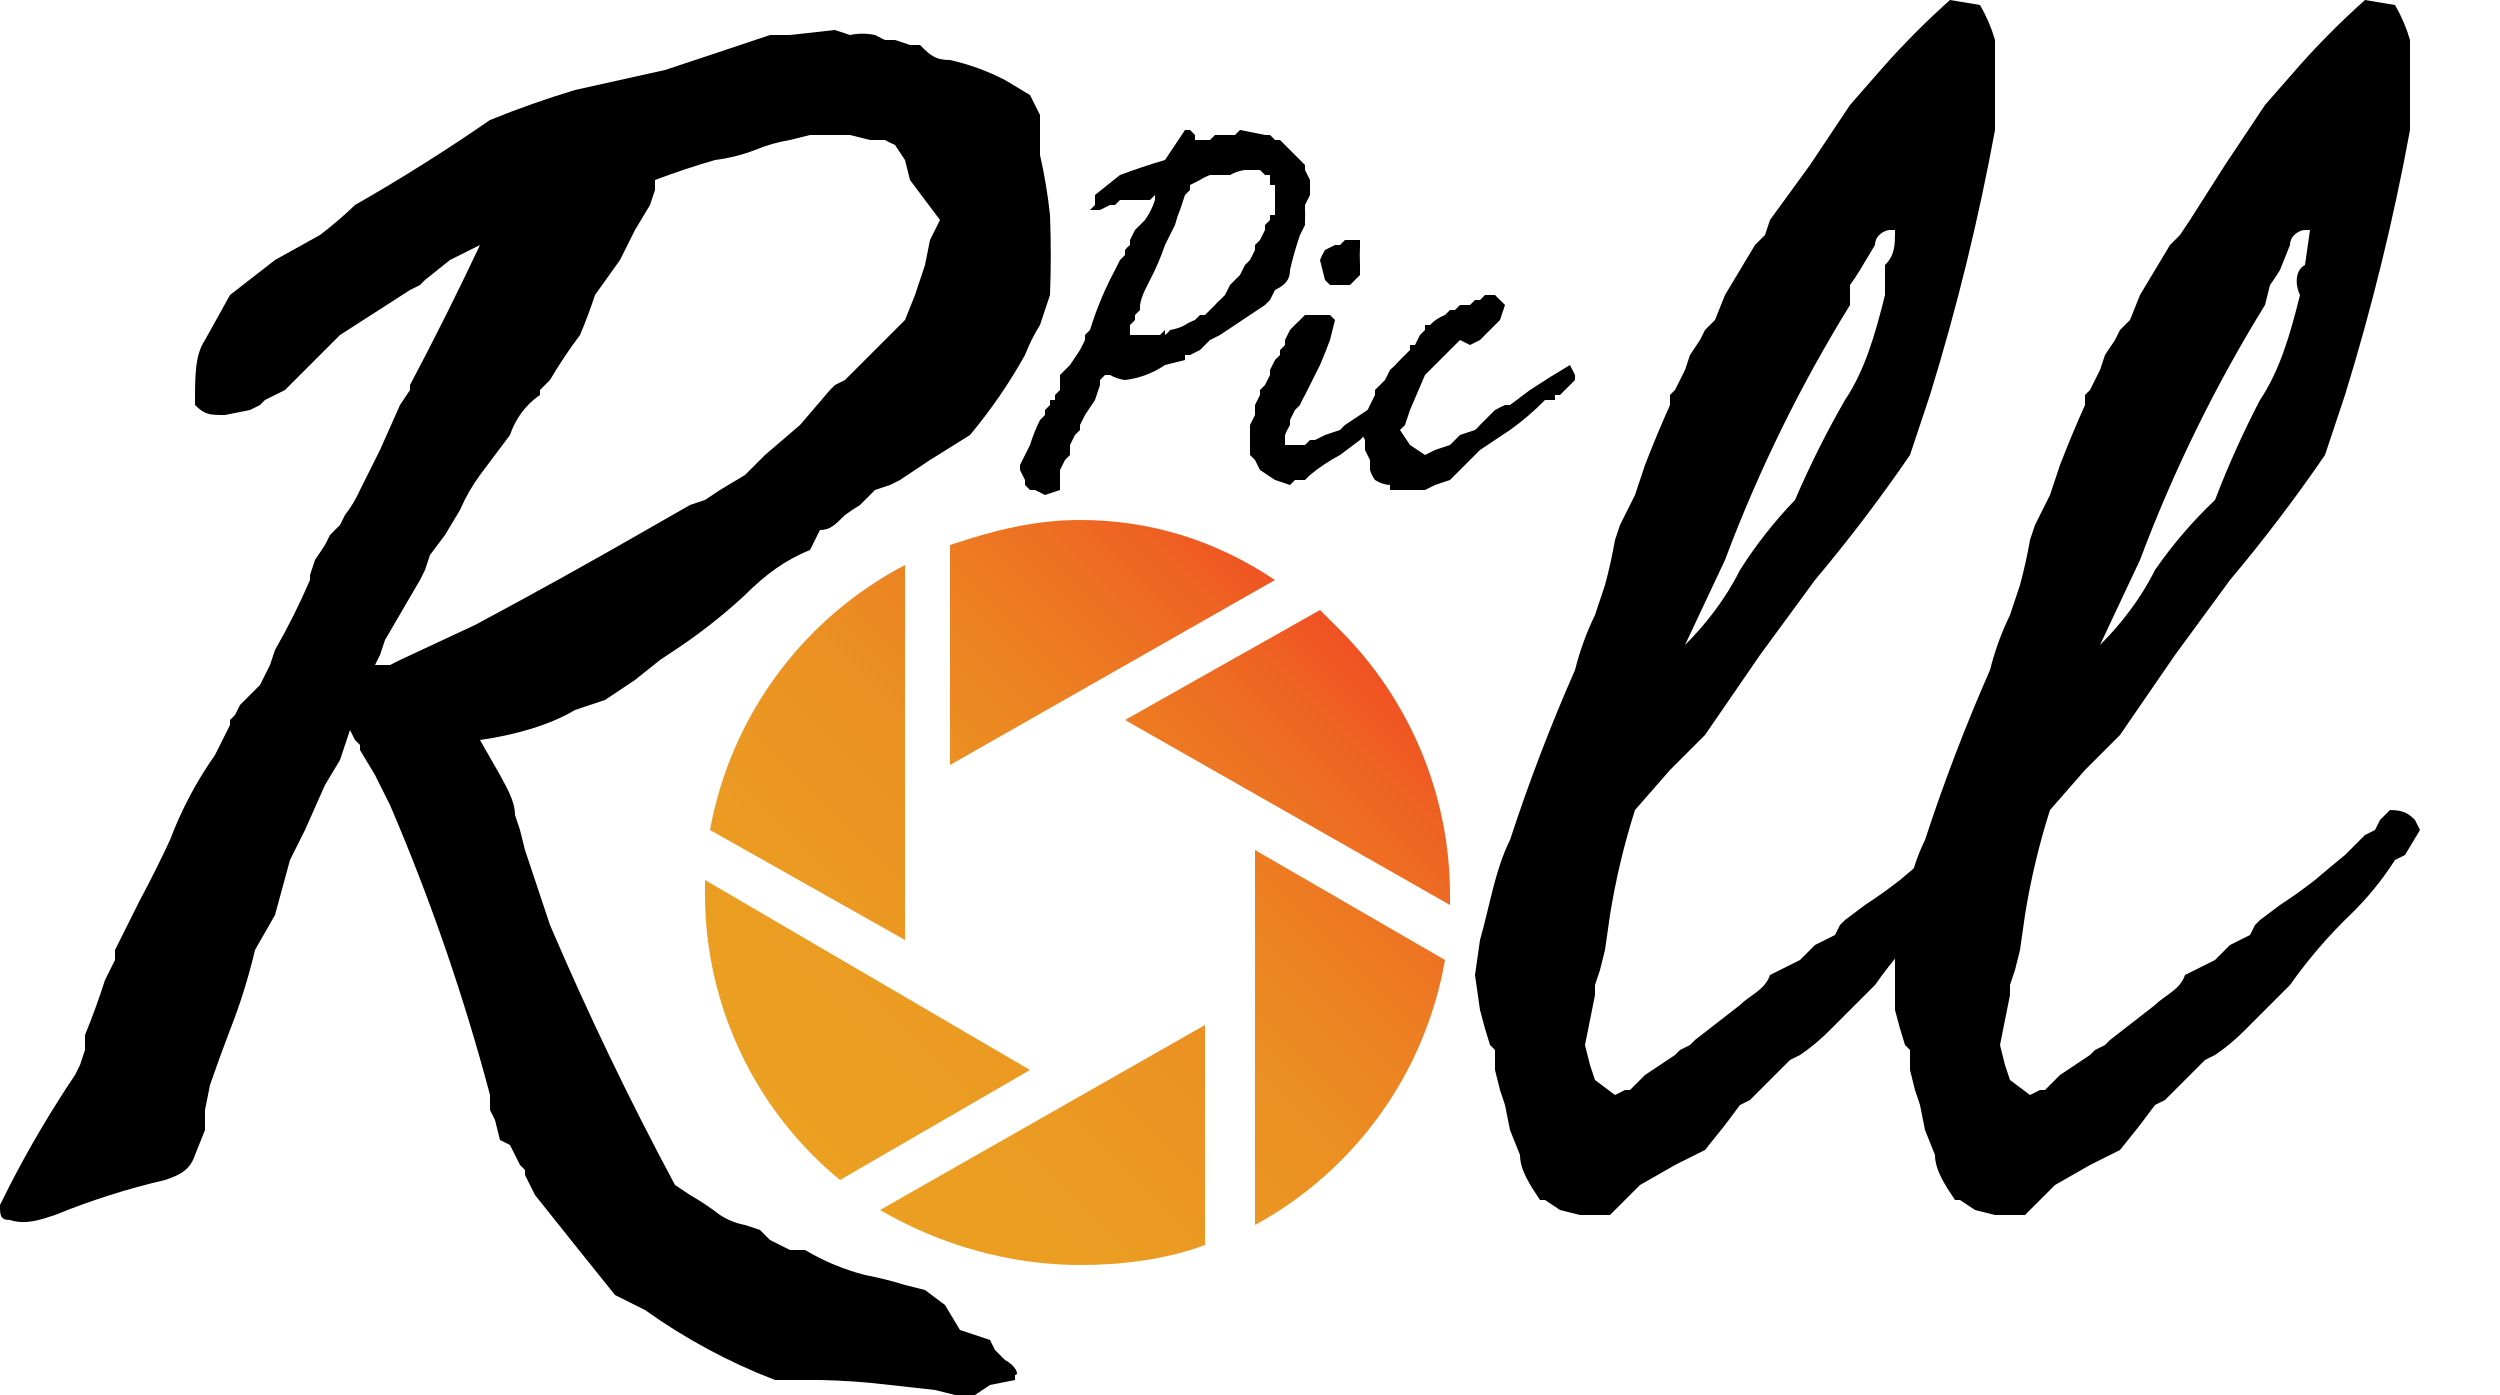
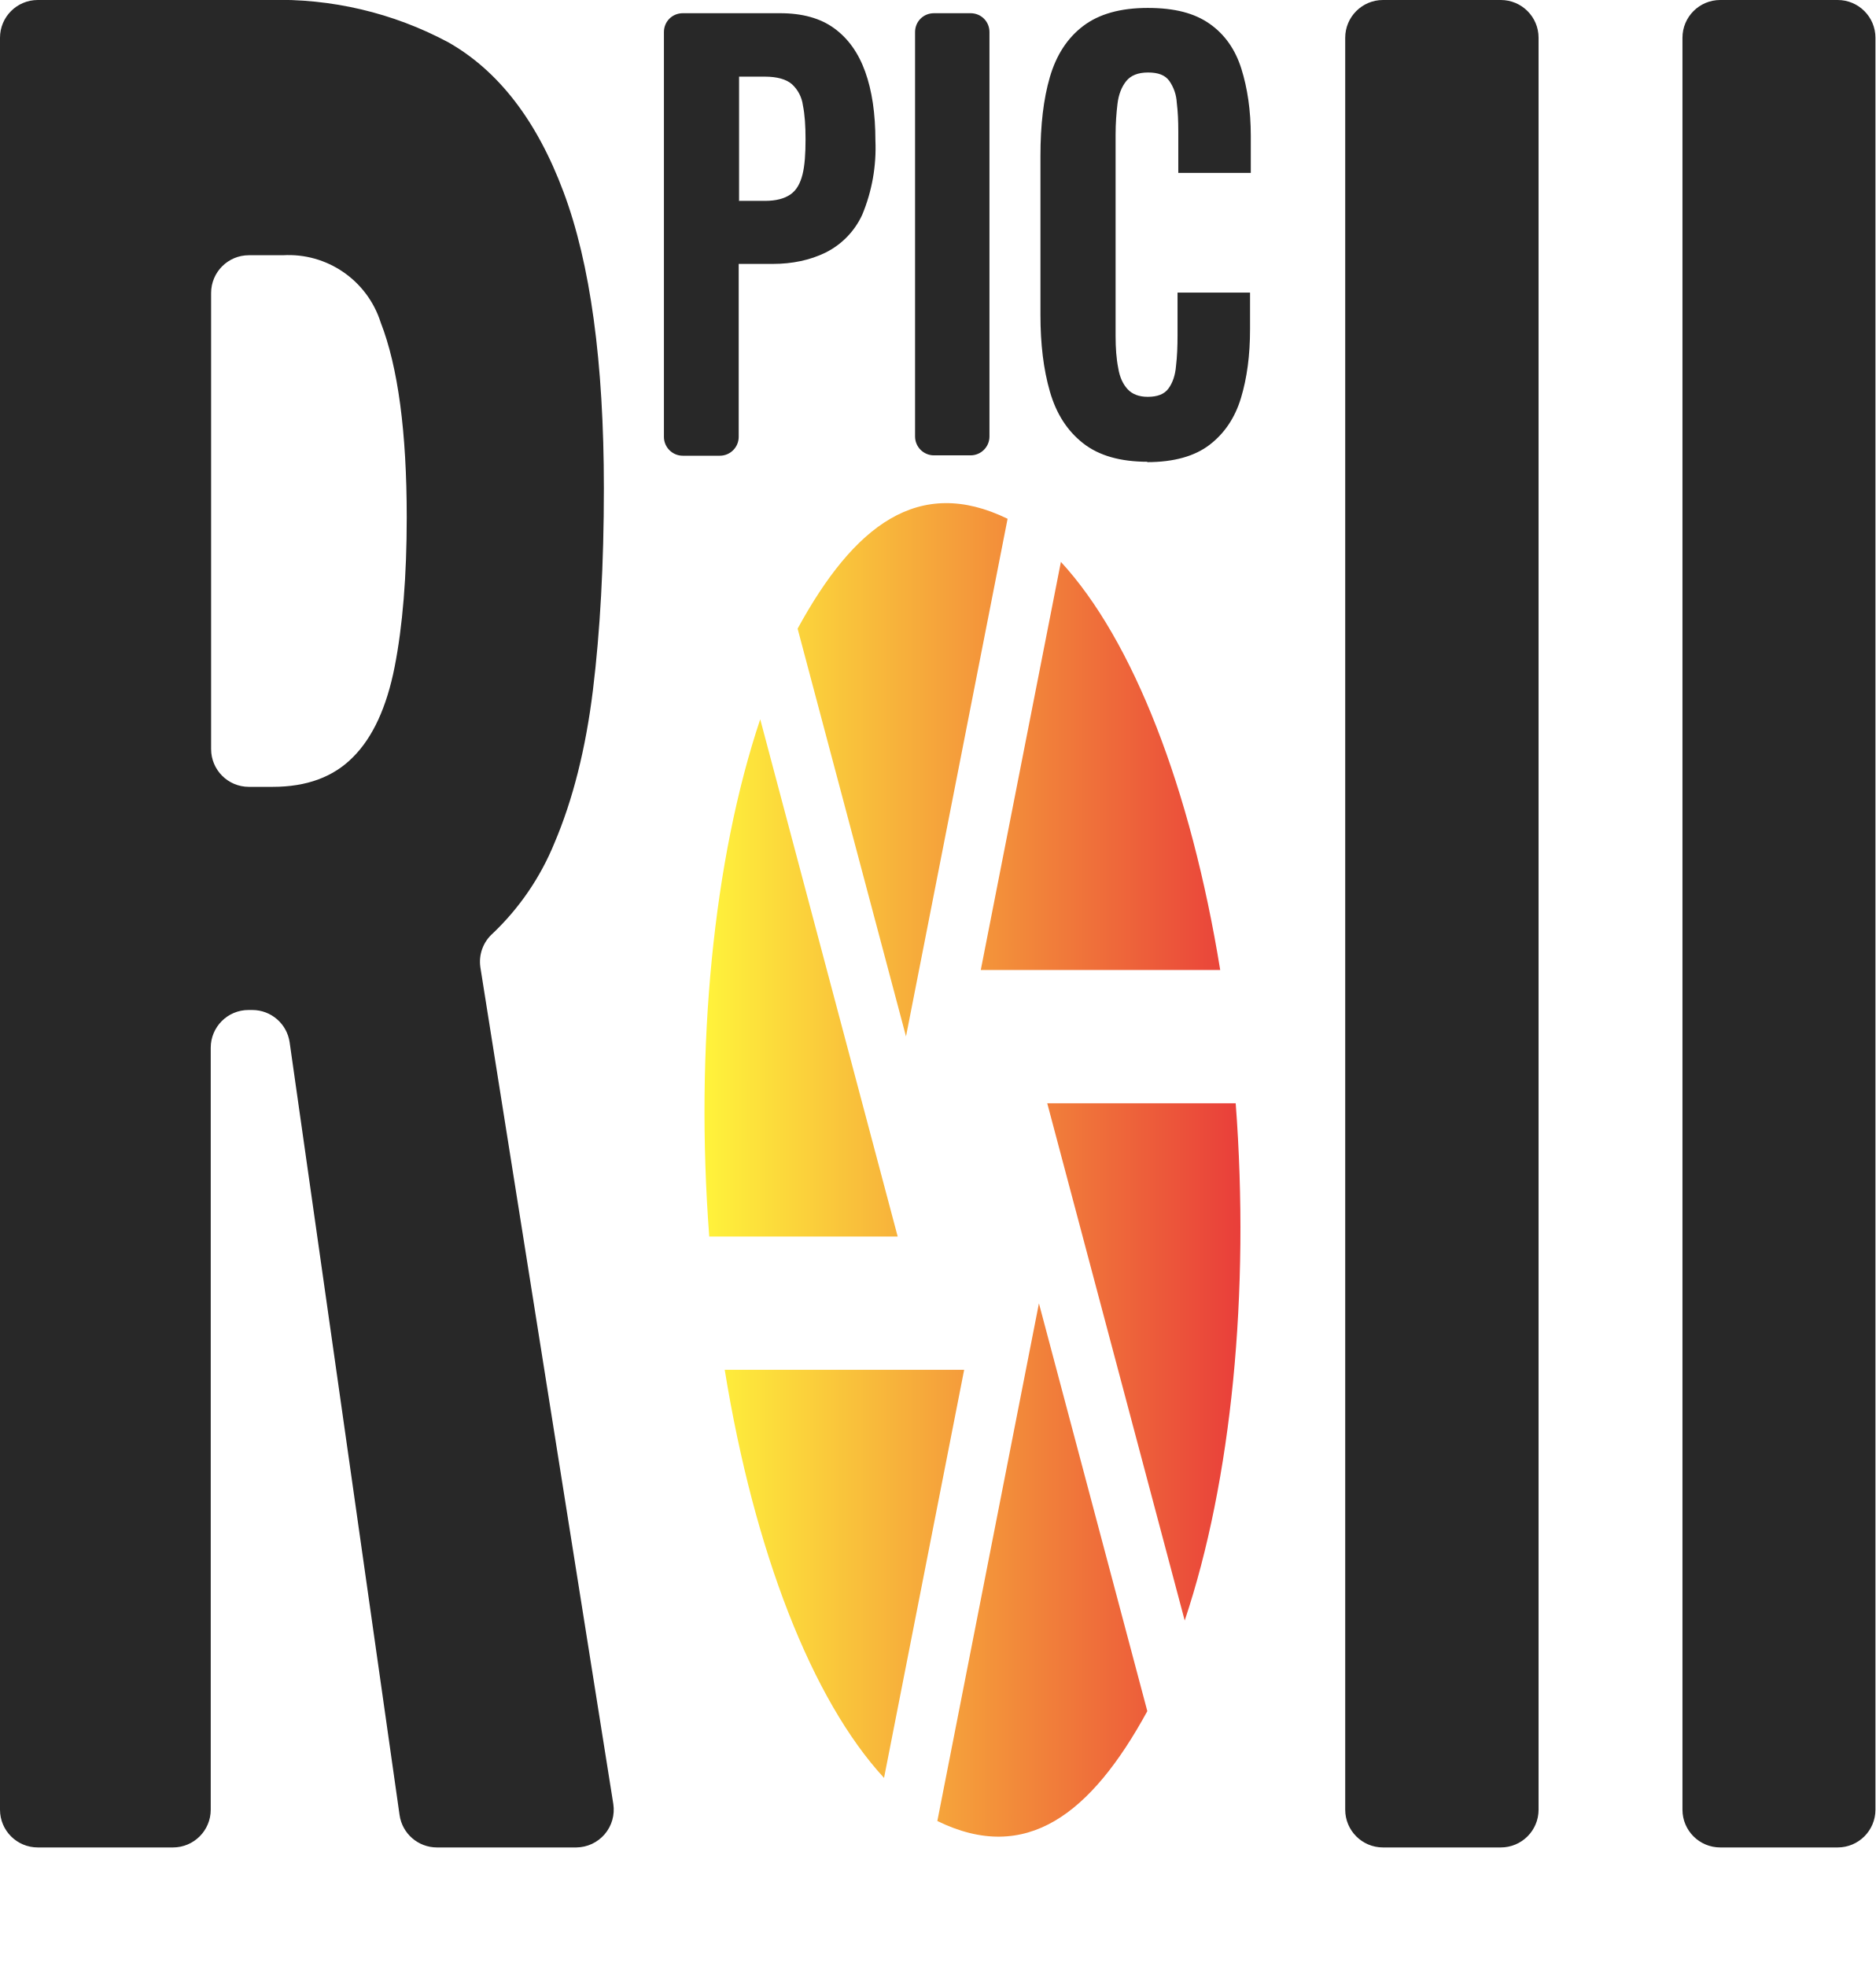
- <svg xmlns="http://www.w3.org/2000/svg" viewBox="0 0 500 279">
+ <svg xmlns="http://www.w3.org/2000/svg" id="Layer_1" viewBox="0 0 49.67 52.07">
  <defs>
-     <linearGradient id="linear-gradient" x1="268.4" x2="162.9" y1="126.1" y2="231.5" gradientUnits="userSpaceOnUse">
-       <stop offset="0" stop-color="#f05123" />
-       <stop offset=".1" stop-color="#ee6322" />
-       <stop offset=".3" stop-color="#ed7d22" />
-       <stop offset=".5" stop-color="#eb9022" />
-       <stop offset=".8" stop-color="#eb9c22" />
-       <stop offset="1" stop-color="#eba022" />
+     <linearGradient id="svg-gradient" x1="18.66" x2="32.85" y1="30.99" y2="30.99" gradientUnits="userSpaceOnUse">
+       <stop offset="0" stop-color="#fff33b" />
+       <stop offset="1" stop-color="#e93e3a" />
    </linearGradient>
  </defs>
-   <g id="Layer_1">
-     <path d="m215 87-1 2v2l-1 1-1 2v4l-3 1-2-1h-1l-1-1v-1l-1-2v-1l1-2 1-2a34 34 0 0 1 2-5l1-1v-1l1-1v-1h1v-1l1-1v-3l1-1 1-1 2-3 1-2v-1l1-1a67 67 0 0 1 5-12l1-2 1-1v-1a6 6 0 0 1 1-1v-1l1-2 2-2a15 15 0 0 0 2-4v-1l-1 1h-6l-1 1h-1a56 56 0 0 0-2 1h-2l1-1a104 104 0 0 0 0-2l5-4a131 131 0 0 1 9-3l2-3 2-3s1 0 0 0h1l1 1v1h3l1-1h4l1-1 5 1h1l1 1h1l1 1 2 2 1 1 1 1v1l1 2v3l-1 2v1a17 17 0 0 1 0 2v1l-1 2a67 67 0 0 0-2 7c0 2-1 3-3 4l-1 2-1 1-3 2-6 4-2 1-2 2-2 1h-1v1l-4 1a18 18 0 0 1-8 3 8 8 0 0 1-3-1h-1l-1 1v1l-1 3-2 3-1 2v1l-1 1Zm13-20h4l1-1v1a4 4 0 0 0 1-1 9 9 0 0 0 3-1 10 10 0 0 1 2-1l1-1h1l1-1 1-1a6 6 0 0 1 1-1l1-1 1-2 2-2 1-2 1-1 1-2v-1l1-1 1-2v-1l1-1v-1h1v-6h-1v-2h-1l-1-1h-3a8 8 0 0 0-3 1h-4a10 10 0 0 0-2 1l-2 1v1l-1 1-1 3a21 21 0 0 0-1 3l-2 4a50 50 0 0 1-3 7l-1 2a12 12 0 0 0-1 3v1l-1 1v1l-1 1v2l-1 1 1-1h2ZM257 89h4l1-1h1l2-1 3-1 1-1 3-2 3-2a53 53 0 0 0 4-3h1v-1l2 1-1 2-2 2h-1l-1 1v1h-1l-1 1-1 1-2 2-4 3a36 36 0 0 0-6 4l-1 1h-2l-1 1-3-1a123 123 0 0 1-3-2l-1-2-1-1v-6l1-2v-2l1-2v-1l1-1 1-2v-1l1-2 1-1v-1a9 9 0 0 0 1-1v-1l1-2a33 33 0 0 1 2-2l1-1h1c0 1 0 1 0 0h4l1 1-1 4a98 98 0 0 1-2 5l-1 2-1 2-1 2a12 12 0 0 0-1 2l-1 1-1 2v1a13 13 0 0 0-1 2v2Zm14-41h1v1a41 41 0 0 0 0 4v2l-1 1-1 1h-4l-1-1-1-4a15 15 0 0 1 1-2l2-1h1l1-1h2Z" class="cls-2" />
-     <path d="m314 73 1 2v1l-1 1-1 1-1 1h-1v1h-2a52 52 0 0 1-7 6l-3 2-3 2-1 1-1 1-2 2-1 1-1 1-3 1-2 1h-7v-1a6 6 0 0 1-3-1 7 7 0 0 1-1-2v-2l-1-2v-2l-1-2a7 7 0 0 1 1-1v-2a28 28 0 0 0 1-2l1-2v-1l1-1 1-1 1-2a22 22 0 0 0 2-2l1-1c1 0 0 0 0 0l1-1v-1h1l1-2 1-1v-1h1a8 8 0 0 1 3-2l1-1h1l1-1h2l1-1h1l1-1h1c0 1 0 0 0 0h1l1 1 1 1-1 3-2 2-2 2-2 1-2-1-1 1-6 6-3 7-1 3-1 1 2 3 3 2 2-1 3-1 1-1 1-1 3-1a7 7 0 0 0 1-1l2-2 1-1a38 38 0 0 1 2-1h1l4-3a192 192 0 0 1 8-5ZM96 148l4 7c1 2 3 5 3 8l1 3 1 4 5 15a653 653 0 0 0 25 52l3 2a50 50 0 0 1 6 4 14 14 0 0 0 5 2l3 1 2 2 2 1 2 1h3a46 46 0 0 0 12 5 71 71 0 0 1 8 2l4 1 4 3 3 5 6 2 1 2 2 2c2 1 3 3 2 3v1l-5 1-3 2h-4l-4-1-9-1a138 138 0 0 0-14-1h-9a117 117 0 0 1-26-14l-6-3a4198 4198 0 0 1-16-20l-2-4v-1l-1-1-2-4-2-1-1-4-1-2v-3a420 420 0 0 0-20-58l-3-6-3-5v-1l-1-1-1-2-2 6-3 5-4 9-3 6-3 11-4 7a116 116 0 0 1-5 16 360 360 0 0 0-4 11l-1 5v4l-2 5c-1 3-3 4-6 5a145 145 0 0 0-22 7c-3 1-6 2-9 1-2 0-2-1-2-3l2-4a221 221 0 0 1 13-22l1-2 1-3v-3a145 145 0 0 0 4-11l2-4v-2l1-2 2-4 2-4a237 237 0 0 0 6-12 76 76 0 0 1 9-17l3-6v-1l1-1 1-2 2-2 2-2 2-4 1-3a138 138 0 0 0 7-14v-1l1-3 2-3 1-2 2-2 1-2a24 24 0 0 0 3-5l4-8 4-9 2-3v-1a664 664 0 0 0 14-28l-6 3-5 4-1 1-2 1-14 9-11 11-4 2-1 1-2 1-5 1c-3 0-4 0-6-2 0-6 0-10 2-13l5-9 9-7 9-5a78 78 0 0 0 7-6 373 373 0 0 0 27-17 196 196 0 0 1 17-6l18-4a3971 3971 0 0 0 21-7h4l9-1 3 1a12 12 0 0 1 5 0l2 1h2l3 1h2c2 2 3 3 6 3a46 46 0 0 1 11 4l5 3 2 4v8a102 102 0 0 1 2 12 207 207 0 0 1 0 16l-2 6a35 35 0 0 0-3 6 104 104 0 0 1-11 16l-8 5-6 4-2 1-3 1-3 3a46 46 0 0 0-3 2c-2 2-3 3-5 3l-2 4c-5 2-9 5-13 9a109 109 0 0 1-14 11l-3 2-5 4-6 4-6 2c-5 3-12 5-19 6Zm69-121h-3l-4 1a31 31 0 0 0-7 2 34 34 0 0 1-8 2 161 161 0 0 0-12 4v2l-1 3-3 5-3 6-5 7a99 99 0 0 1-3 8 96 96 0 0 0-6 9l-2 2v1c-3 2-5 5-6 8l-6 8a36 36 0 0 0-4 7l-3 5-3 4-1 3-1 2-7 12-1 3-1 2h3l2-1 15-7a1296 1296 0 0 0 36-20l7-4 3-1 3-2 5-3 4-4 7-6 6-7 1-1 2-1 6-6 6-6 2-5 2-6 1-5 2-4-3-4-3-4-1-4-2-3a24 24 0 0 1-2-1h-3l-4-1h-5ZM395 162l5 2 1 2-3 5-2 1a61 61 0 0 1-9 11 98 98 0 0 0-12 14l-3 3-6 6a39 39 0 0 1-6 5l-2 1-1 1-2 2-1 1-3 3-1 1-2 1-3 4-4 5-6 3-7 4-3 3-3 3h-6l-4-1-3-2h-1c-2-3-4-6-4-9l-2-5-1-5-1-3-1-4v-4l-1-1a113 113 0 0 1-2-7l-1-7 1-7c2-7 3-14 6-20a370 370 0 0 1 13-34 57 57 0 0 1 4-11l2-6a101 101 0 0 0 2-9l1-3 3-6 2-6a253 253 0 0 1 5-12v-2l1-1 2-4 1-3 2-3 1-2 2-2 2-5 3-5 3-5 1-1 1-1 1-3 8-11 8-12 7-8a163 163 0 0 1 13-13l6 1a31 31 0 0 1 3 7v18a463 463 0 0 1-13 53l-2 6-2 6a318 318 0 0 1-19 25l-11 15-11 16-7 7-7 8a145 145 0 0 0-5 21l-1 7-1 4-1 3v2l-1 5-1 5 1 4 1 3 4 3 2-1h1l3-3 3-2 3-2 1-1 2-1 1-1 9-7c2-2 5-3 6-6l6-3 3-3 4-2 1-2 1-1 4-3a100 100 0 0 0 7-5 273 273 0 0 1 6-5l2-2 2-2 2-1 1-2 2-2ZM379 46h-1c-1 0-3 1-3 3l-3 5a37 37 0 0 1-2 3v4a293 293 0 0 0-25 51l-8 17c4-4 8-9 11-15a89 89 0 0 1 11-14 192 192 0 0 1 10-20c4-6 6-13 8-21v-6c2-2 2-4 2-7Z" class="cls-2" />
-     <path d="M478 162c3 0 4 1 5 2l1 2-3 5-2 1a61 61 0 0 1-9 11 98 98 0 0 0-12 14l-3 3-6 6a39 39 0 0 1-6 5l-2 1-1 1-2 2-1 1-3 3-1 1-2 1-3 4-4 5-6 3-7 4-3 3-3 3h-6l-4-1-3-2h-1c-2-3-4-6-4-9l-2-5-1-5-1-3-1-4v-4l-1-1a113 113 0 0 1-2-7v-14c2-7 3-14 6-20a370 370 0 0 1 13-34 57 57 0 0 1 4-11l2-6a101 101 0 0 0 2-9l1-3 3-6 2-6a253 253 0 0 1 5-12v-2l1-1 2-4 1-3 2-3 1-2 2-2 2-5 3-5 3-5 1-1 1-1 2-3 7-11 8-12 7-8a163 163 0 0 1 13-13l6 1a31 31 0 0 1 3 7v18a463 463 0 0 1-13 53l-2 6-2 6a318 318 0 0 1-19 25l-11 15-11 16-7 7-7 8a145 145 0 0 0-5 21l-1 7-1 4-1 3v2l-1 5-1 5 1 4 1 3 4 3 2-1h1l3-3 3-2 3-2 1-1 2-1 1-1 9-7c2-2 5-3 6-6l6-3 3-3 4-2 1-2 1-1 4-3a100 100 0 0 0 7-5 273 273 0 0 1 6-5l2-2 2-2 2-1 1-2 2-2ZM462 46h-1c-1 0-3 1-3 3l-2 5a37 37 0 0 1-2 3l-1 4a293 293 0 0 0-25 51l-8 17c4-4 8-9 11-15a89 89 0 0 1 12-14 192 192 0 0 1 9-20c4-6 6-13 8-21-1-2-1-5 1-6l1-7Z" class="cls-2" />
-   </g>
-   <path id="Layer_3" fill="url(#linear-gradient)" d="M290 179v2l-65-37 39-22 4 4c14 14 22 33 22 53Zm-74-75c-9 0-17 2-26 5v44l65-37c-12-8-25-12-39-12Zm-35 9a75 75 0 0 0-39 53l39 22v-75Zm-40 63v3a74 74 0 0 0 27 57l38-22-65-38Zm75 77c8 0 17-1 25-4v-44l-65 37c12 7 26 11 40 11Zm35-59v51a75 75 0 0 0 38-53l-38-22v24Z" />
+   <path fill="none" d="M17.27 9.69h16.96v42.38H17.27V9.69Z" />
+   <path fill="url(#svg-gradient)" d="m24.82 48.23 2.69-13.71 2.87 10.8c-1.49 2.73-3.21 4.06-5.56 2.91Zm-1.41-1.14c-1.91-2.07-3.44-6-4.22-10.81h6.34l-2.12 10.8Zm-4.63-14.34c-.38-5.01.11-10 1.35-13.7l3.64 13.7h-4.99Zm2.34-16.1c1.49-2.73 3.2-4.06 5.56-2.91l-2.69 13.71-2.87-10.8Zm6.97-1.77c1.91 2.07 3.44 6 4.22 10.81h-6.34l2.12-10.8Zm4.63 14.34c.38 5.01-.11 10-1.35 13.7l-3.64-13.7h4.99Z" />
+   <path fill="#282828" d="M0 47.93V1a1 1 0 0 1 1-1h6.11a9.5 9.5 0 0 1 4.76 1.12c1.32.75 2.34 2.06 3.05 3.96.71 1.89 1.07 4.51 1.07 7.85 0 2.01-.1 3.8-.29 5.35-.19 1.55-.53 2.9-1.02 4.05a6.9 6.9 0 0 1-1.63 2.39 1 1 0 0 0-.33.9l3.52 22.16a1 1 0 0 1-.98 1.15h-3.69a1 1 0 0 1-.99-.86L7.67 27.61a1 1 0 0 0-.99-.86h-.1a1 1 0 0 0-1 1v20.18a1 1 0 0 1-1 1H1a1 1 0 0 1-1-1Zm5.59-28.09a1 1 0 0 0 1 1h.63c.9 0 1.61-.26 2.13-.79.52-.52.89-1.32 1.1-2.39.21-1.07.32-2.39.32-3.96 0-2.25-.23-3.98-.69-5.16a2.56 2.56 0 0 0-2.59-1.78h-.9a1 1 0 0 0-1 1v12.08ZM35.62 47.93V1a1 1 0 0 1 1-1h3.12a1 1 0 0 1 1 1v46.93a1 1 0 0 1-1 1h-3.12a1 1 0 0 1-1-1ZM44.55 47.93V1a1 1 0 0 1 1-1h3.11a1 1 0 0 1 1 1v46.93a1 1 0 0 1-1 1h-3.11a1 1 0 0 1-1-1ZM17.58 11.57V.85c0-.28.22-.5.5-.5h2.58c.58 0 1.06.13 1.43.4.37.27.64.65.82 1.15.18.5.27 1.11.27 1.82a4.6 4.6 0 0 1-.35 1.97 2.1 2.1 0 0 1-.97 1c-.41.2-.88.3-1.4.3h-.9v4.58a.5.5 0 0 1-.5.5h-.98a.5.5 0 0 1-.5-.5Zm1.98-6.25h.7c.29 0 .51-.06.67-.17.16-.11.26-.29.32-.53.06-.24.08-.55.08-.93 0-.36-.02-.66-.07-.9a.92.92 0 0 0-.29-.56c-.15-.13-.39-.2-.72-.2h-.68v3.28ZM24.23 11.57V.85c0-.28.22-.5.5-.5h.97c.28 0 .5.22.5.5v10.71a.5.5 0 0 1-.5.5h-.97a.5.5 0 0 1-.5-.5ZM30.39 12.23c-.72 0-1.29-.16-1.71-.49s-.71-.78-.88-1.37-.25-1.26-.25-2.03V4.13c0-.81.08-1.51.25-2.09.17-.58.46-1.03.88-1.35.42-.32.99-.48 1.71-.48s1.24.14 1.64.42c.4.28.68.68.84 1.19.16.51.25 1.1.25 1.78v.98H31.2v-1.1c0-.27-.01-.52-.04-.76a1.11 1.11 0 0 0-.2-.58c-.11-.15-.29-.22-.56-.22s-.46.08-.58.23c-.12.15-.2.35-.23.6s-.05.52-.05.82v5.32c0 .33.02.61.07.86.04.25.13.43.25.56.12.13.3.2.53.2.26 0 .44-.07.55-.22.11-.15.18-.35.2-.6.03-.25.04-.52.04-.8V7.75h1.92v.97c0 .69-.08 1.29-.24 1.82s-.44.94-.83 1.24-.94.46-1.66.46Z" className="cls-3" />
</svg>
